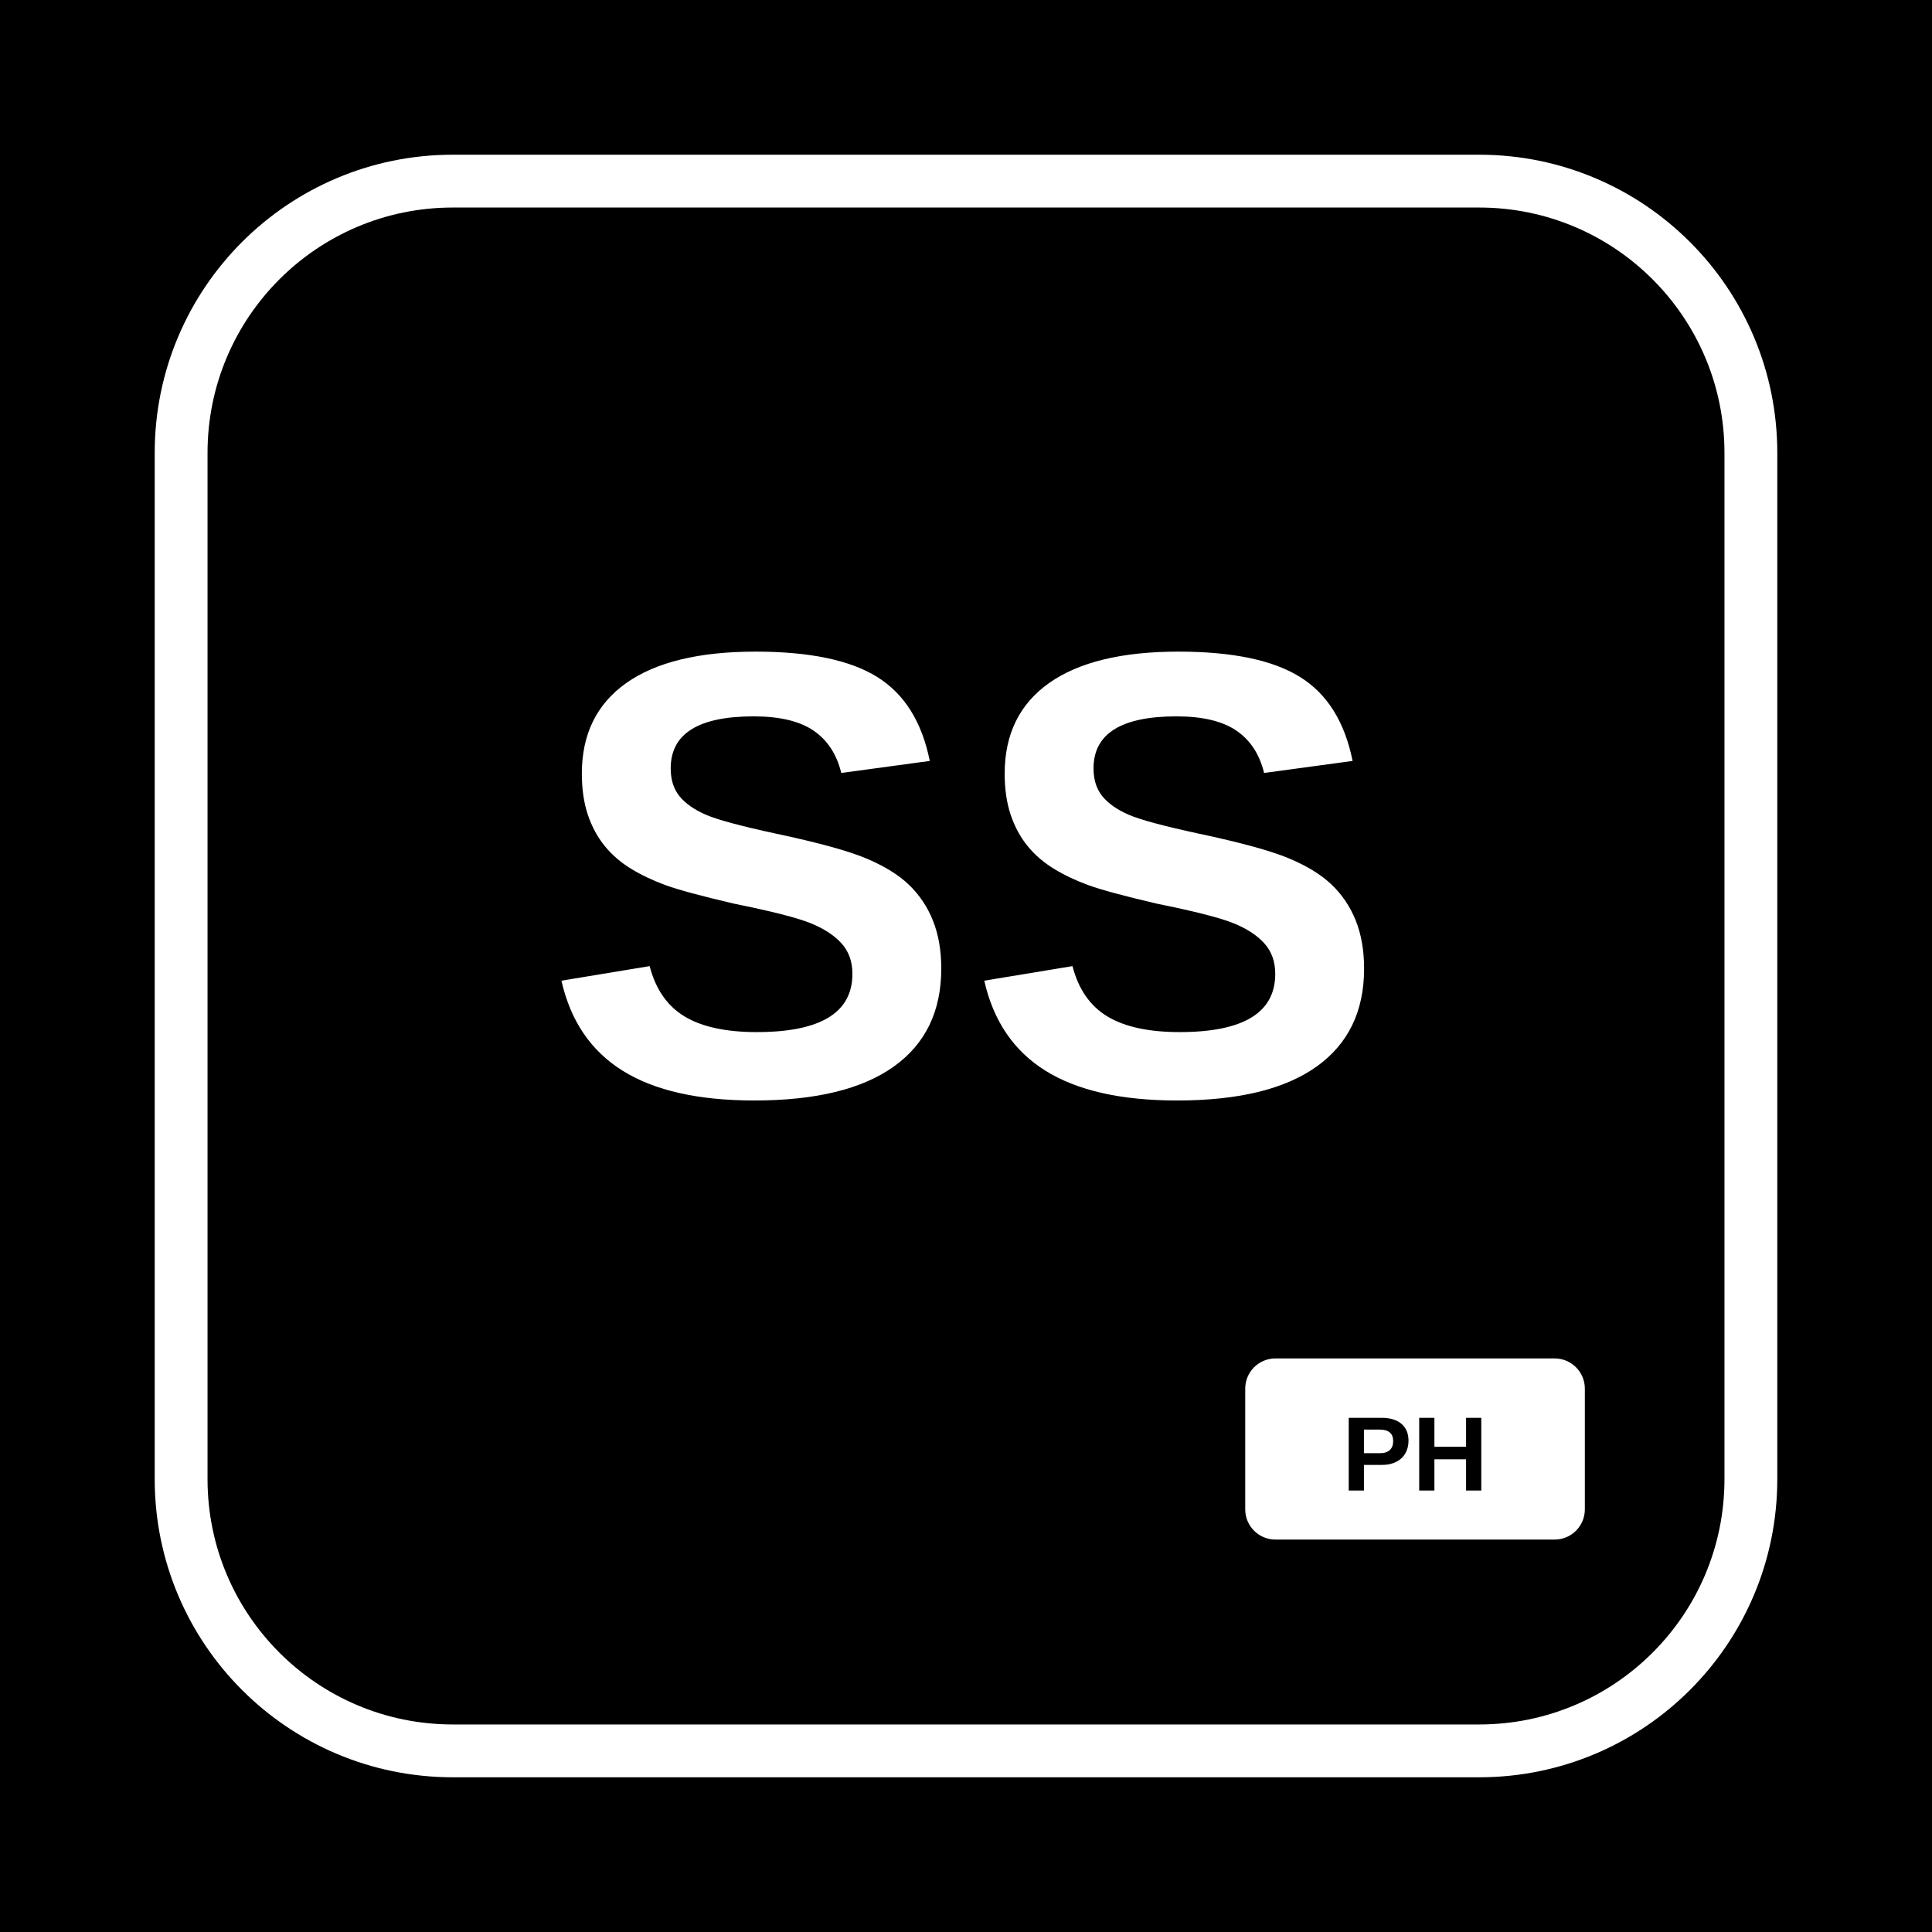
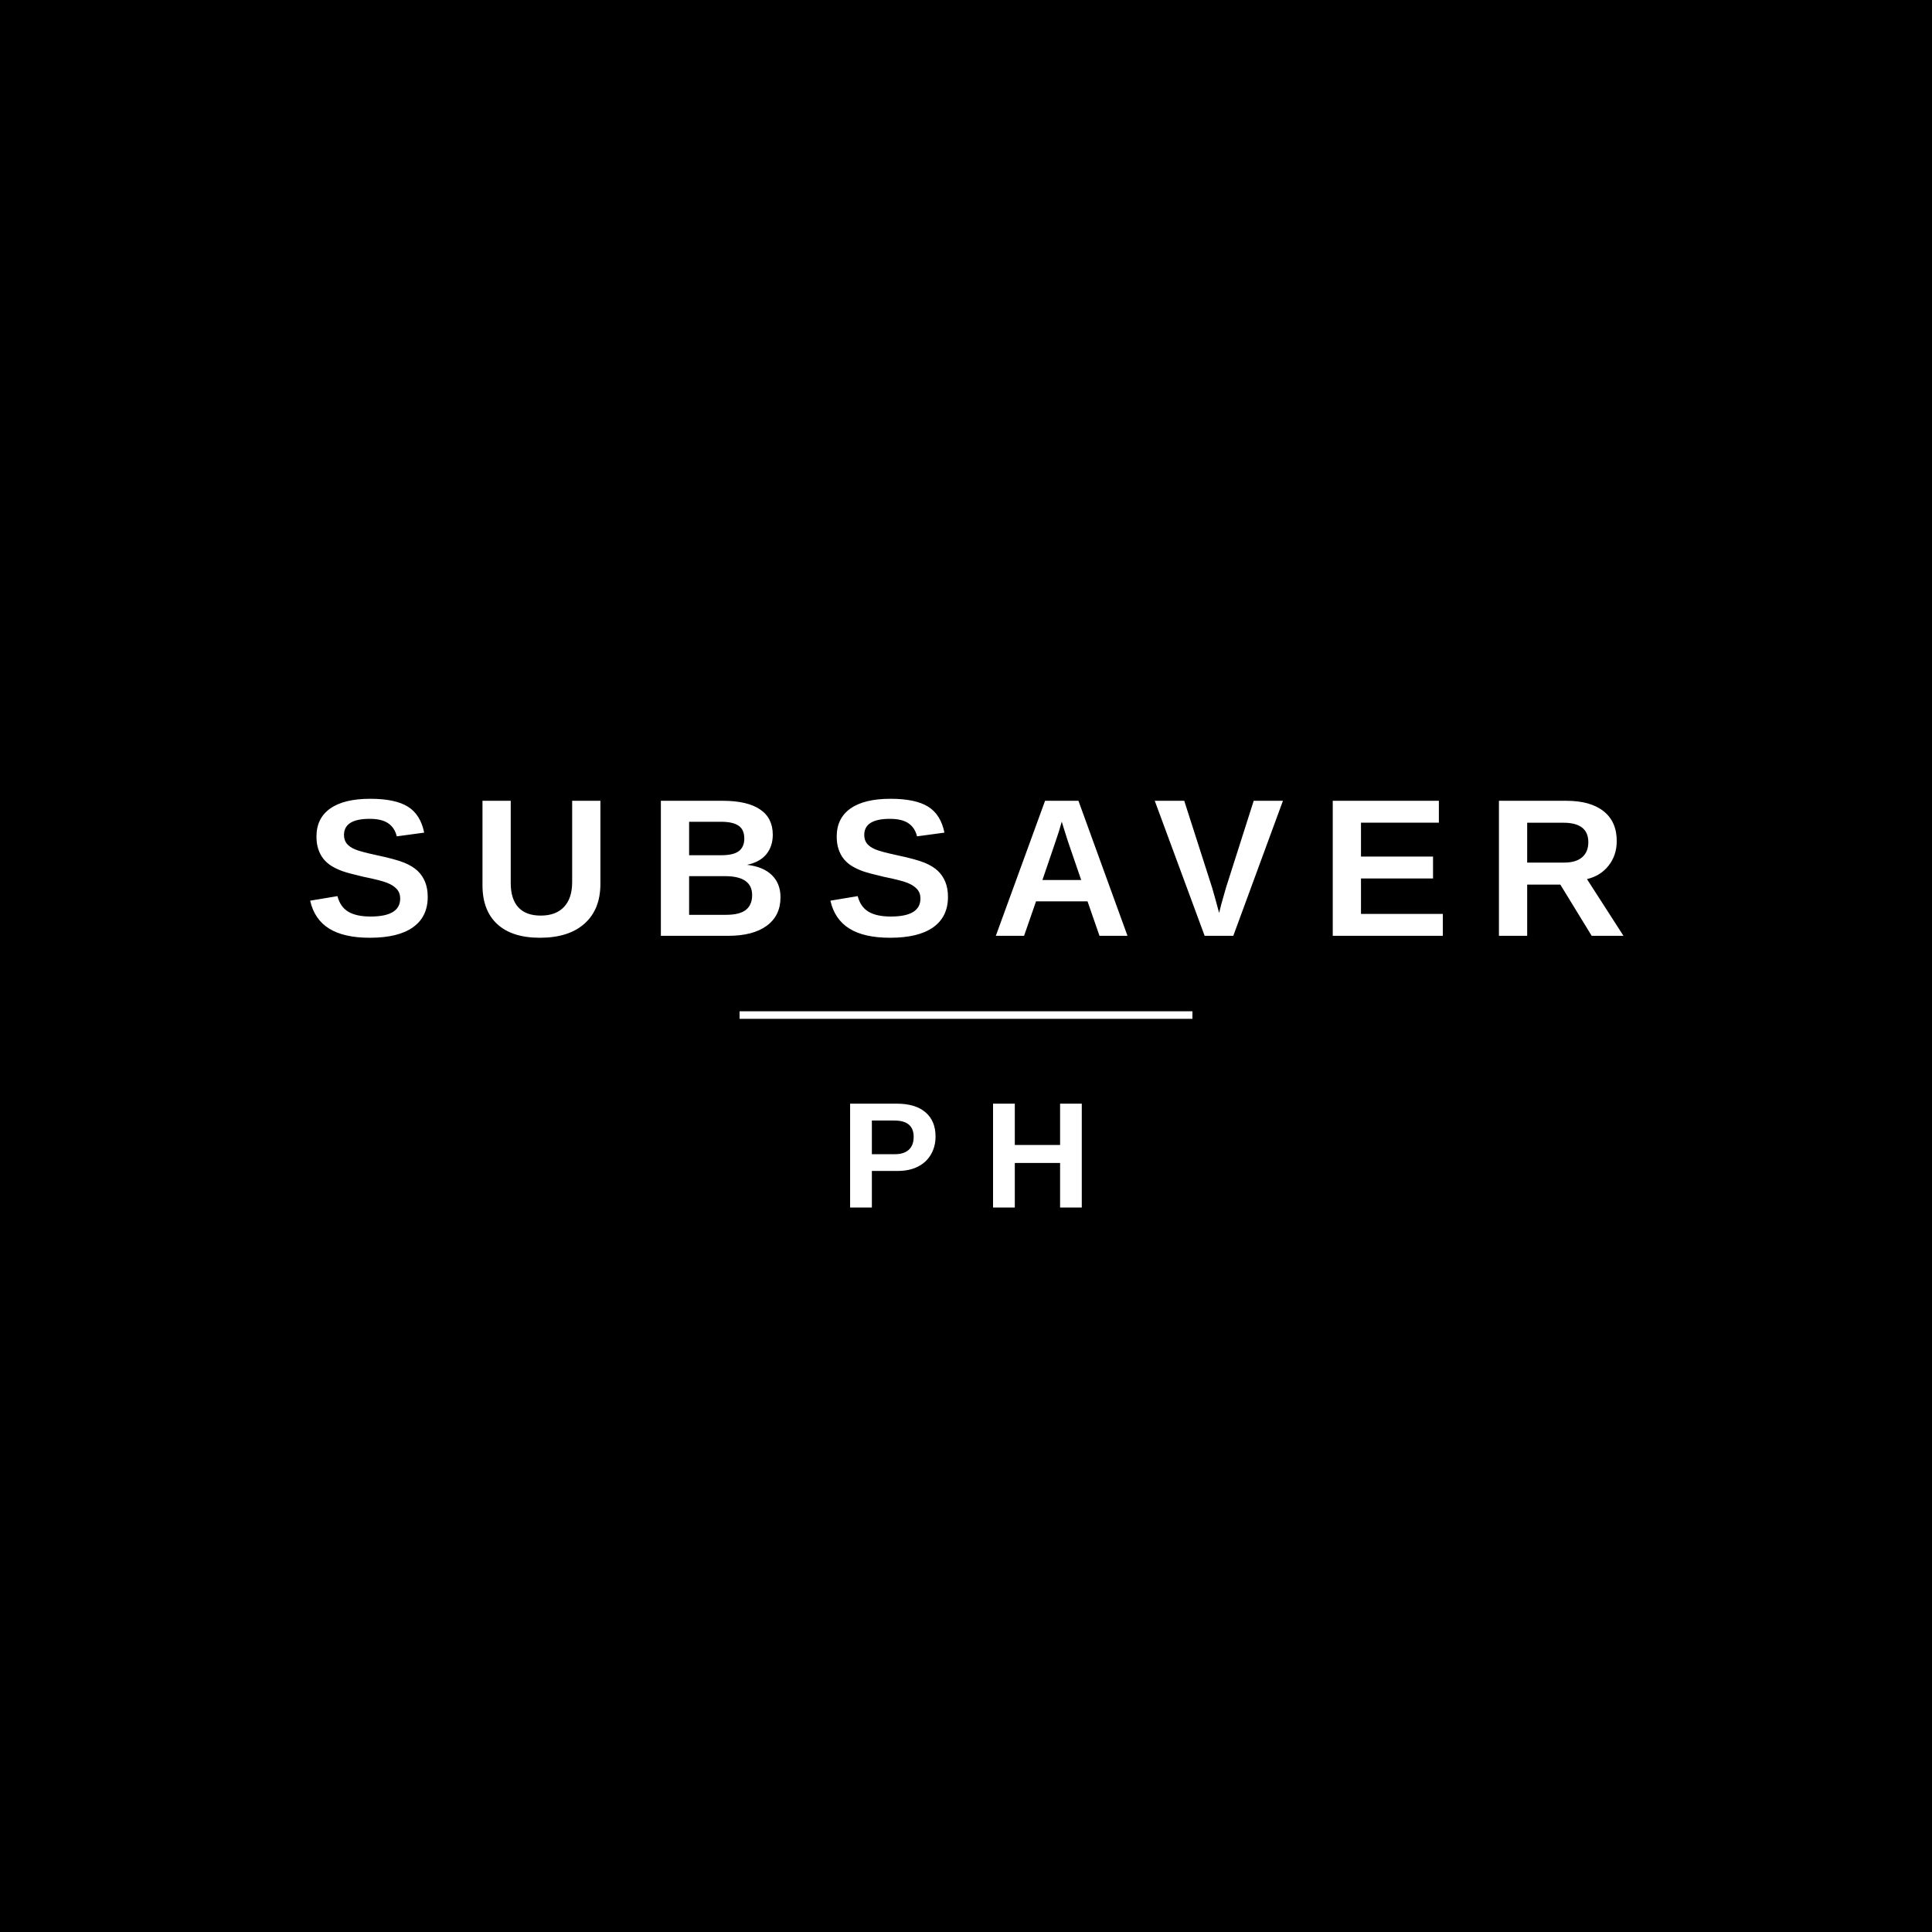
<svg xmlns="http://www.w3.org/2000/svg" viewBox="0 0 512 512" role="img" aria-label="SubSaverPH">
  <rect width="512" height="512" fill="#000" />
-   <rect x="48" y="48" width="416" height="416" rx="72" ry="72" fill="none" stroke="#fff" stroke-width="14" />
-   <text x="256" y="290" text-anchor="middle" font-family="Arial Black, Arial, sans-serif" font-size="168" font-weight="700" fill="#fff">SS</text>
-   <rect x="330" y="360" width="90" height="48" rx="8" fill="#fff" />
-   <text x="375" y="395" text-anchor="middle" font-family="Arial Black, Arial, sans-serif" font-size="28" font-weight="700" fill="#000">PH</text>
+   <g fill="#fff" font-family="Bahnschrift, Arial Black, Arial, sans-serif" font-weight="600" letter-spacing="0.18em">
+     <text x="256" y="248" text-anchor="middle" font-size="52">SUBSAVER</text>
+   </g>
+   <rect x="196" y="268" width="120" height="2" fill="#fff" />
+   <text x="256" y="320" text-anchor="middle" fill="#fff" font-family="Bahnschrift, Arial Black, Arial, sans-serif" font-size="40" font-weight="600" letter-spacing="0.28em">PH</text>
</svg>
